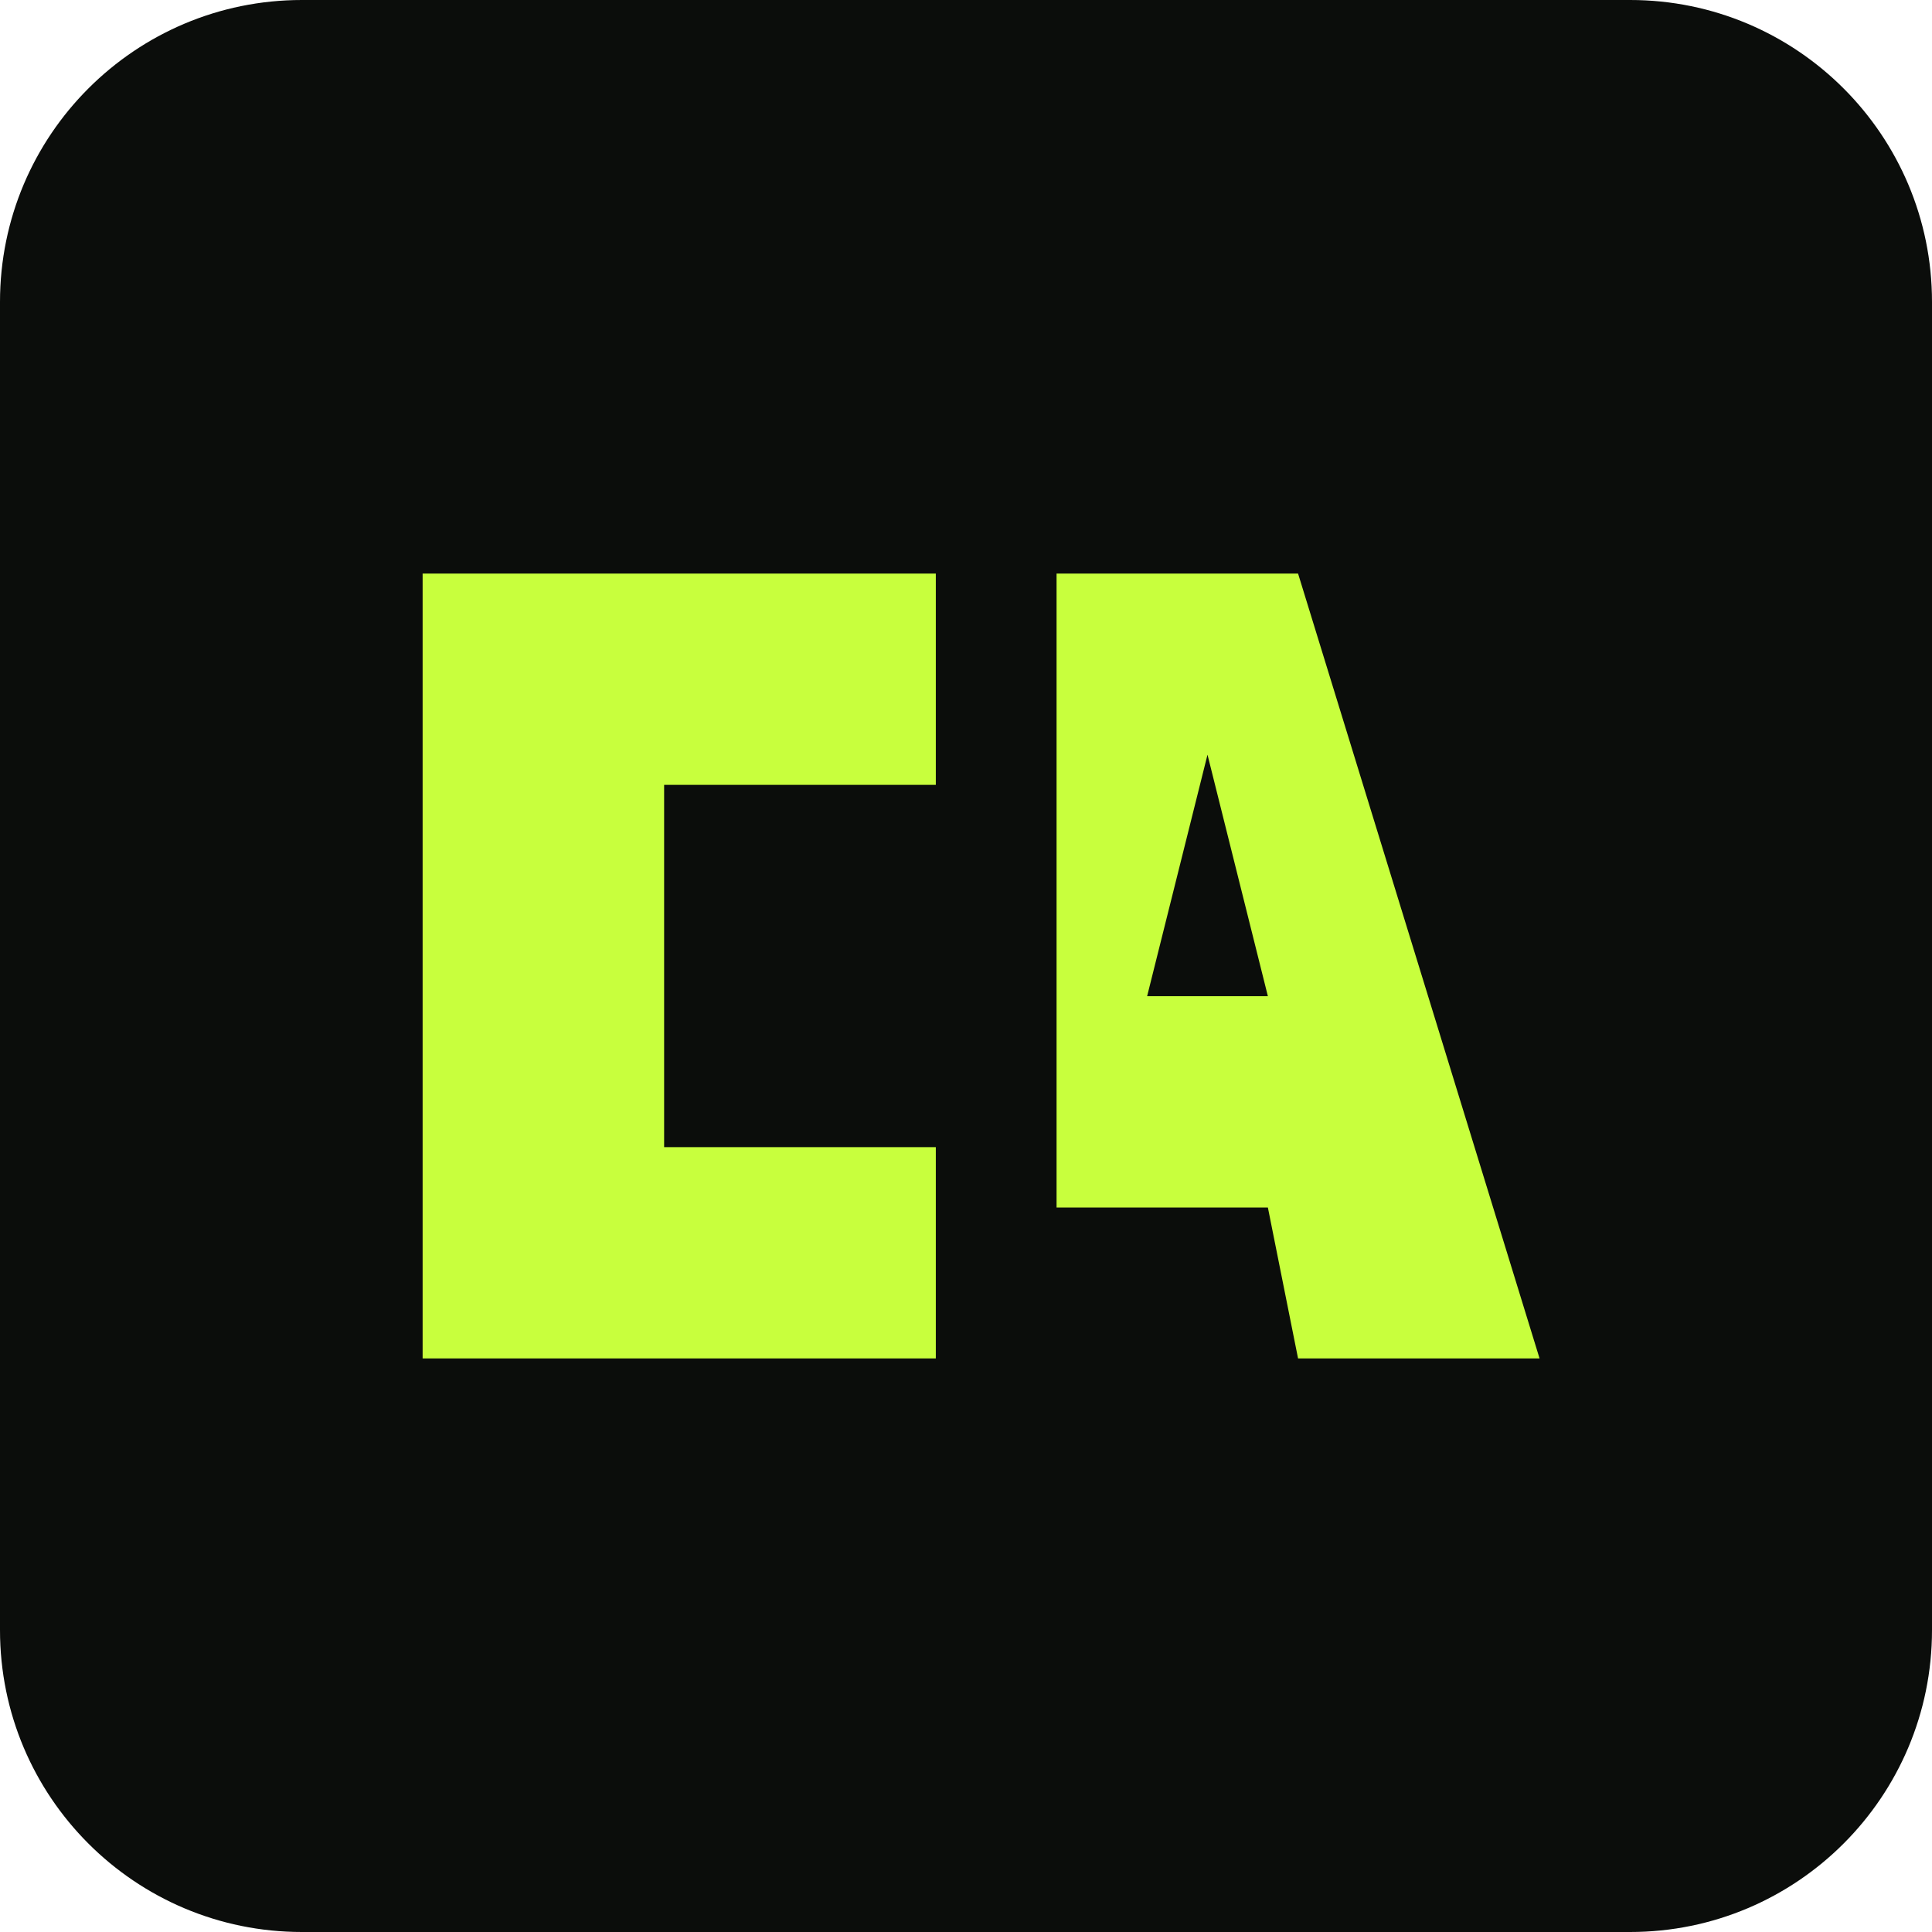
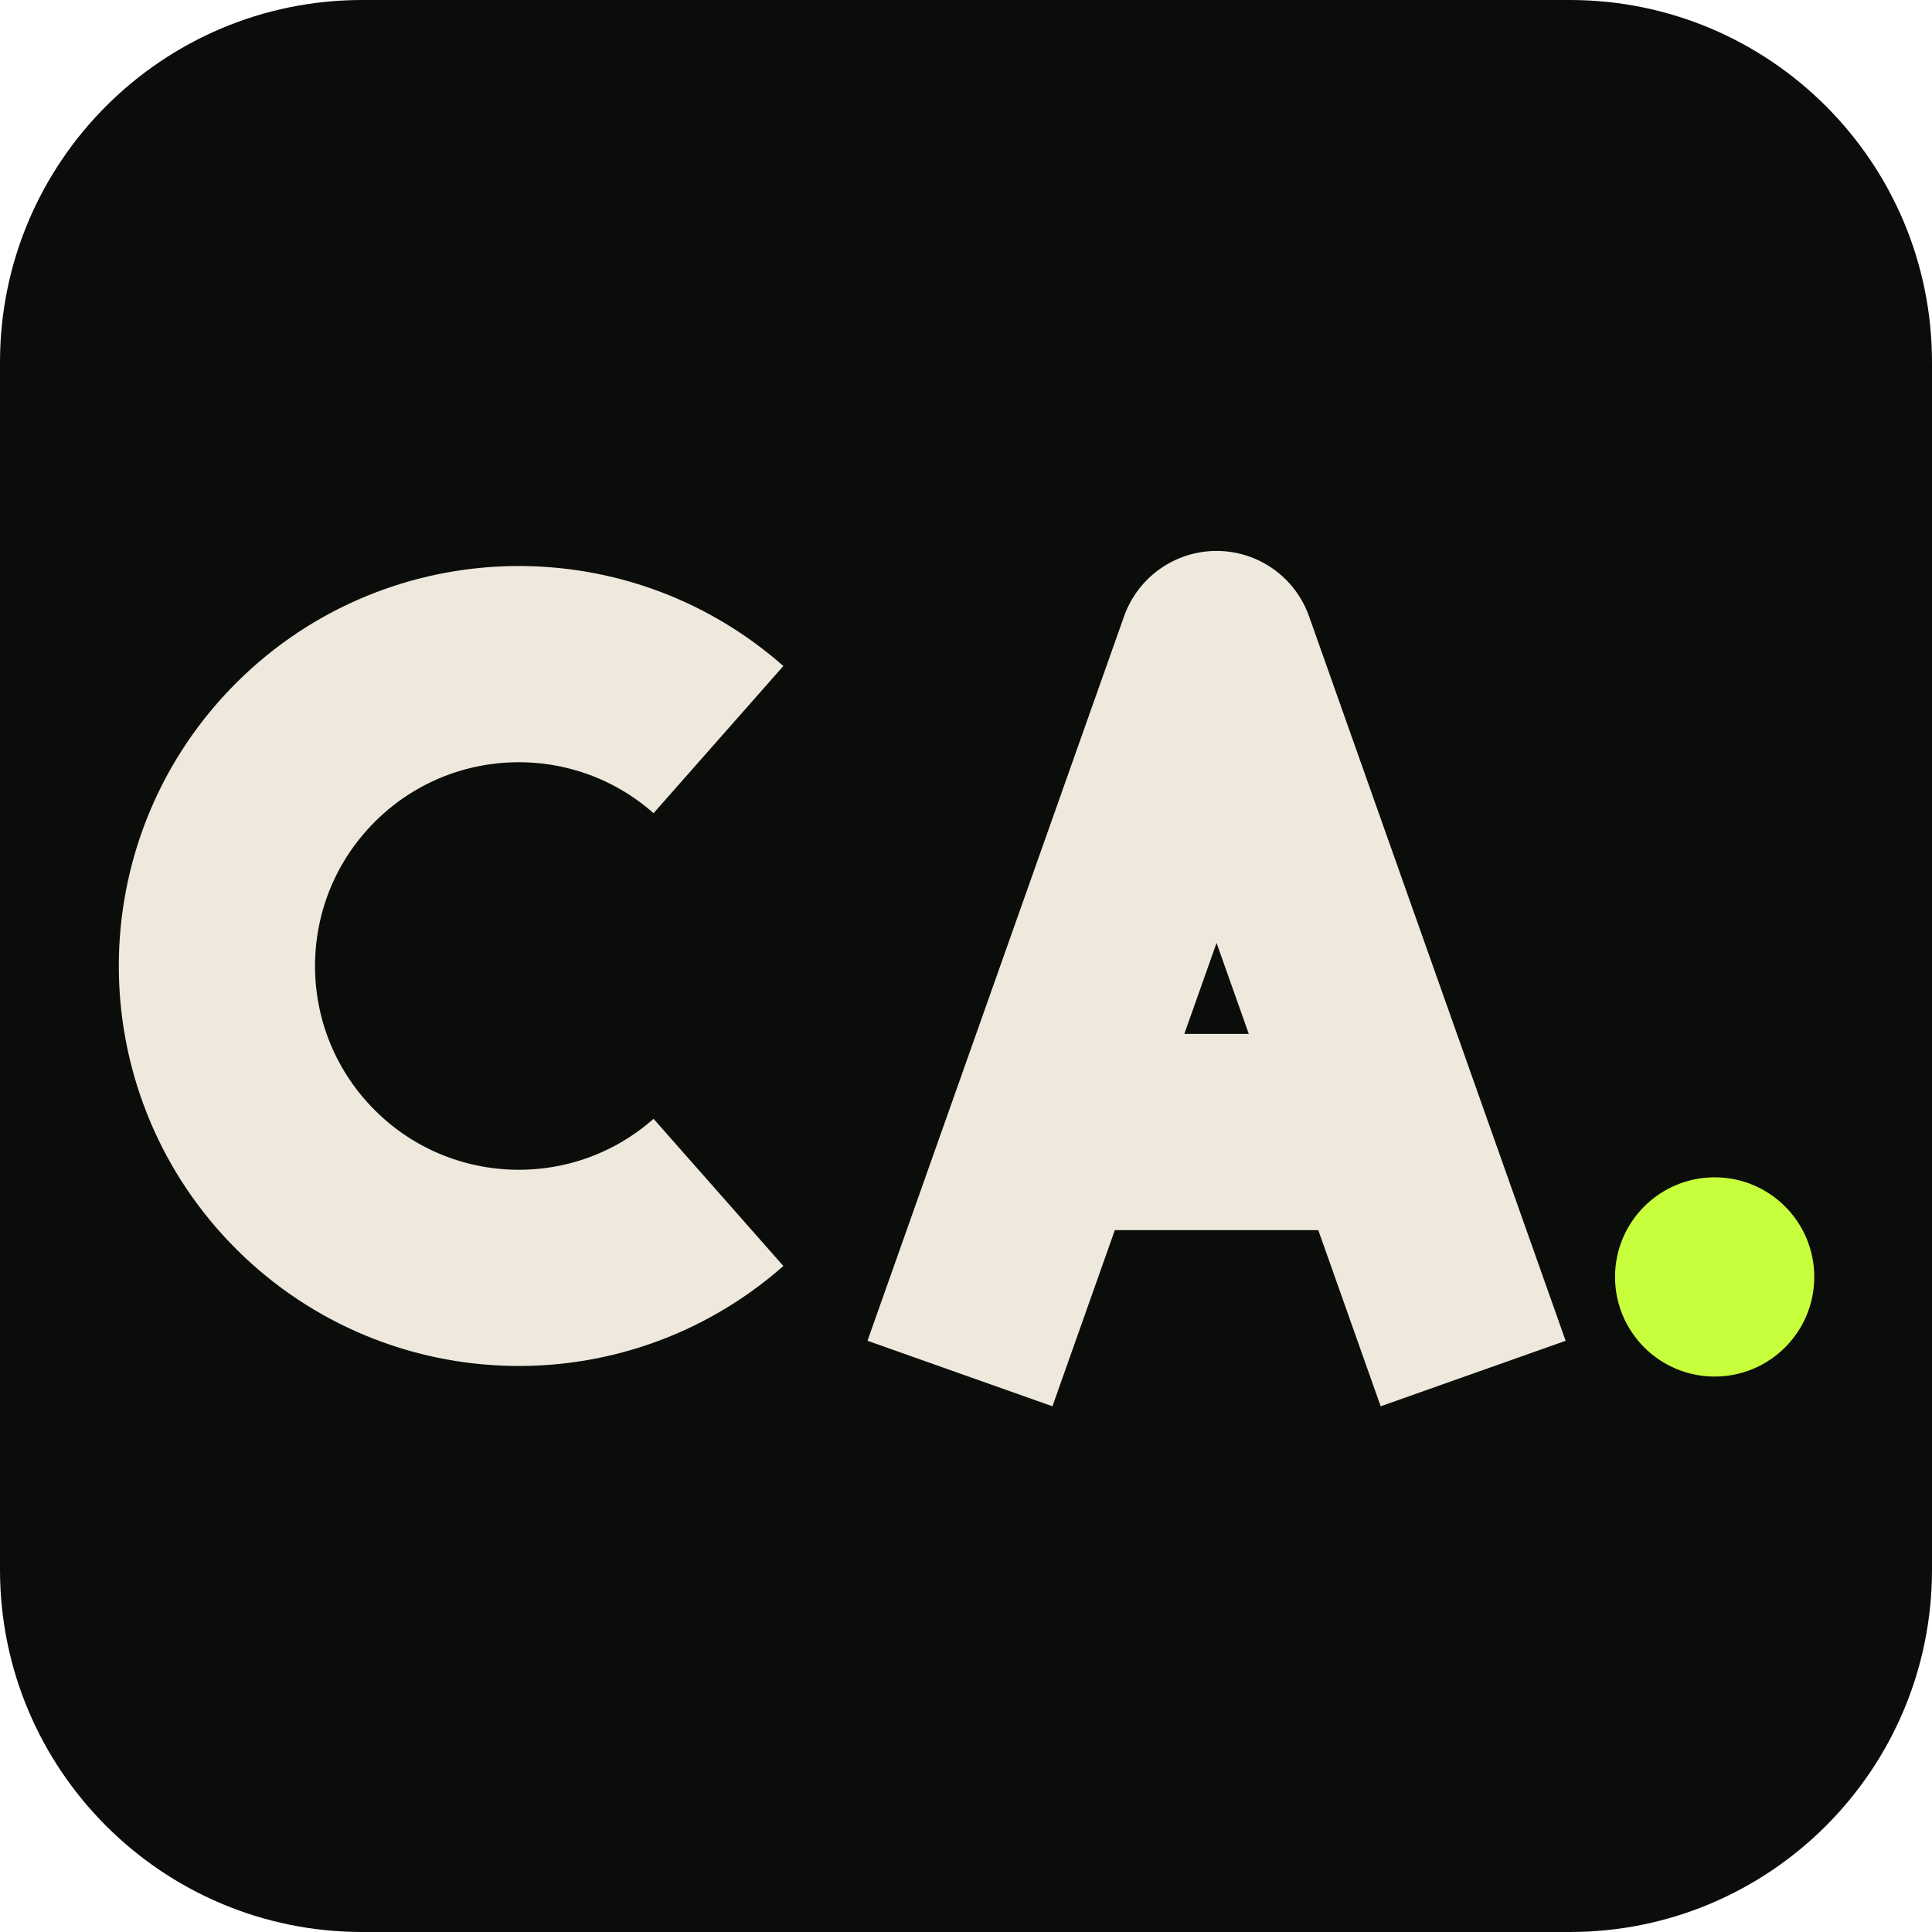
- <svg xmlns="http://www.w3.org/2000/svg" viewBox="0 0 64 64">
-   <rect width="64" height="64" rx="10" fill="#0b0d0b" />
-   <path d="M14 45V19h17v7H22v12h9v7H14Zm21 0V19h8l8 26h-8l-1-5h-7Zm3-12h4l-2-8Z" fill="#c8ff3d" />
+ <svg xmlns="http://www.w3.org/2000/svg" viewBox="0 0 64 64" role="img" aria-label="CA">
+   <rect width="64" height="64" rx="12" fill="#0b0d0b" />
+   <g transform="translate(-1.2 0)">
+     <g fill="none" stroke="#eee9dc" stroke-width="6.5" stroke-linecap="butt" stroke-linejoin="round">
+       <path d="M25 24.5A10 10 0 1 0 25 39.5" />
+       <path d="M33 45.5 41.5 21.5 50 45.5" />
+       <path d="M35.8 37.5H47.2" />
+     </g>
+     <circle cx="58" cy="42.3" r="3.3" fill="#c8ff3d" />
+   </g>
</svg>
